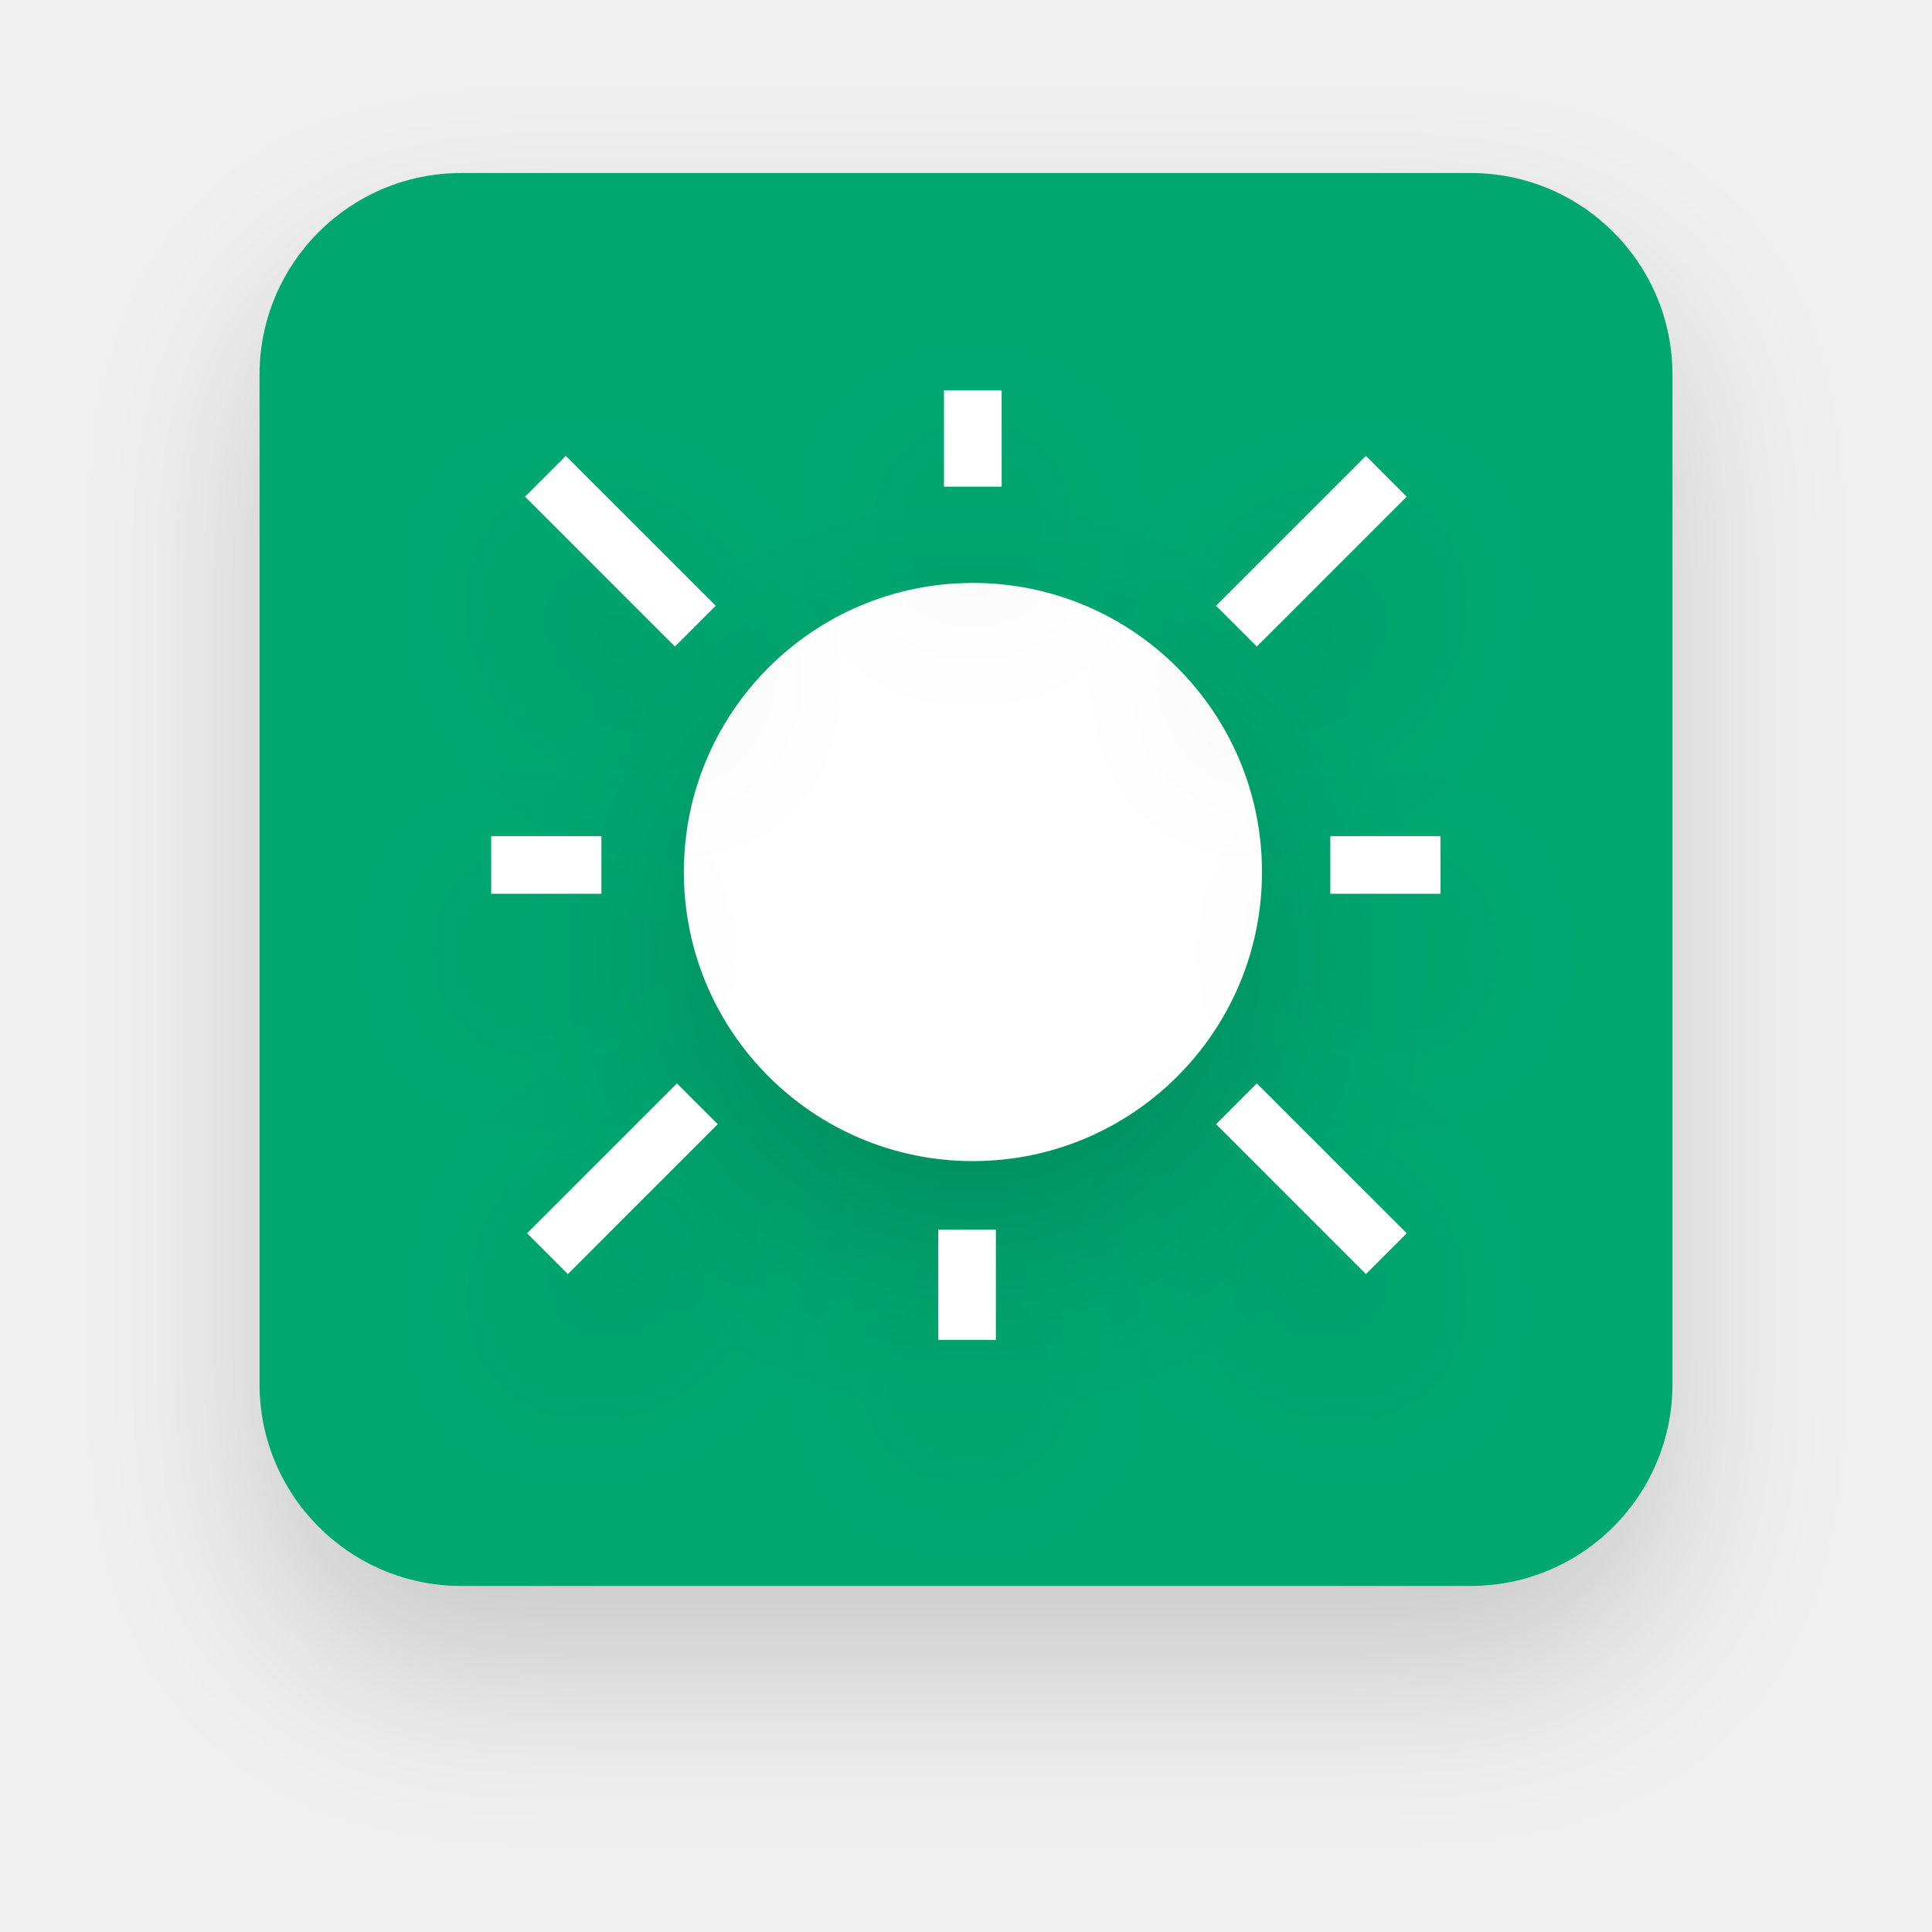
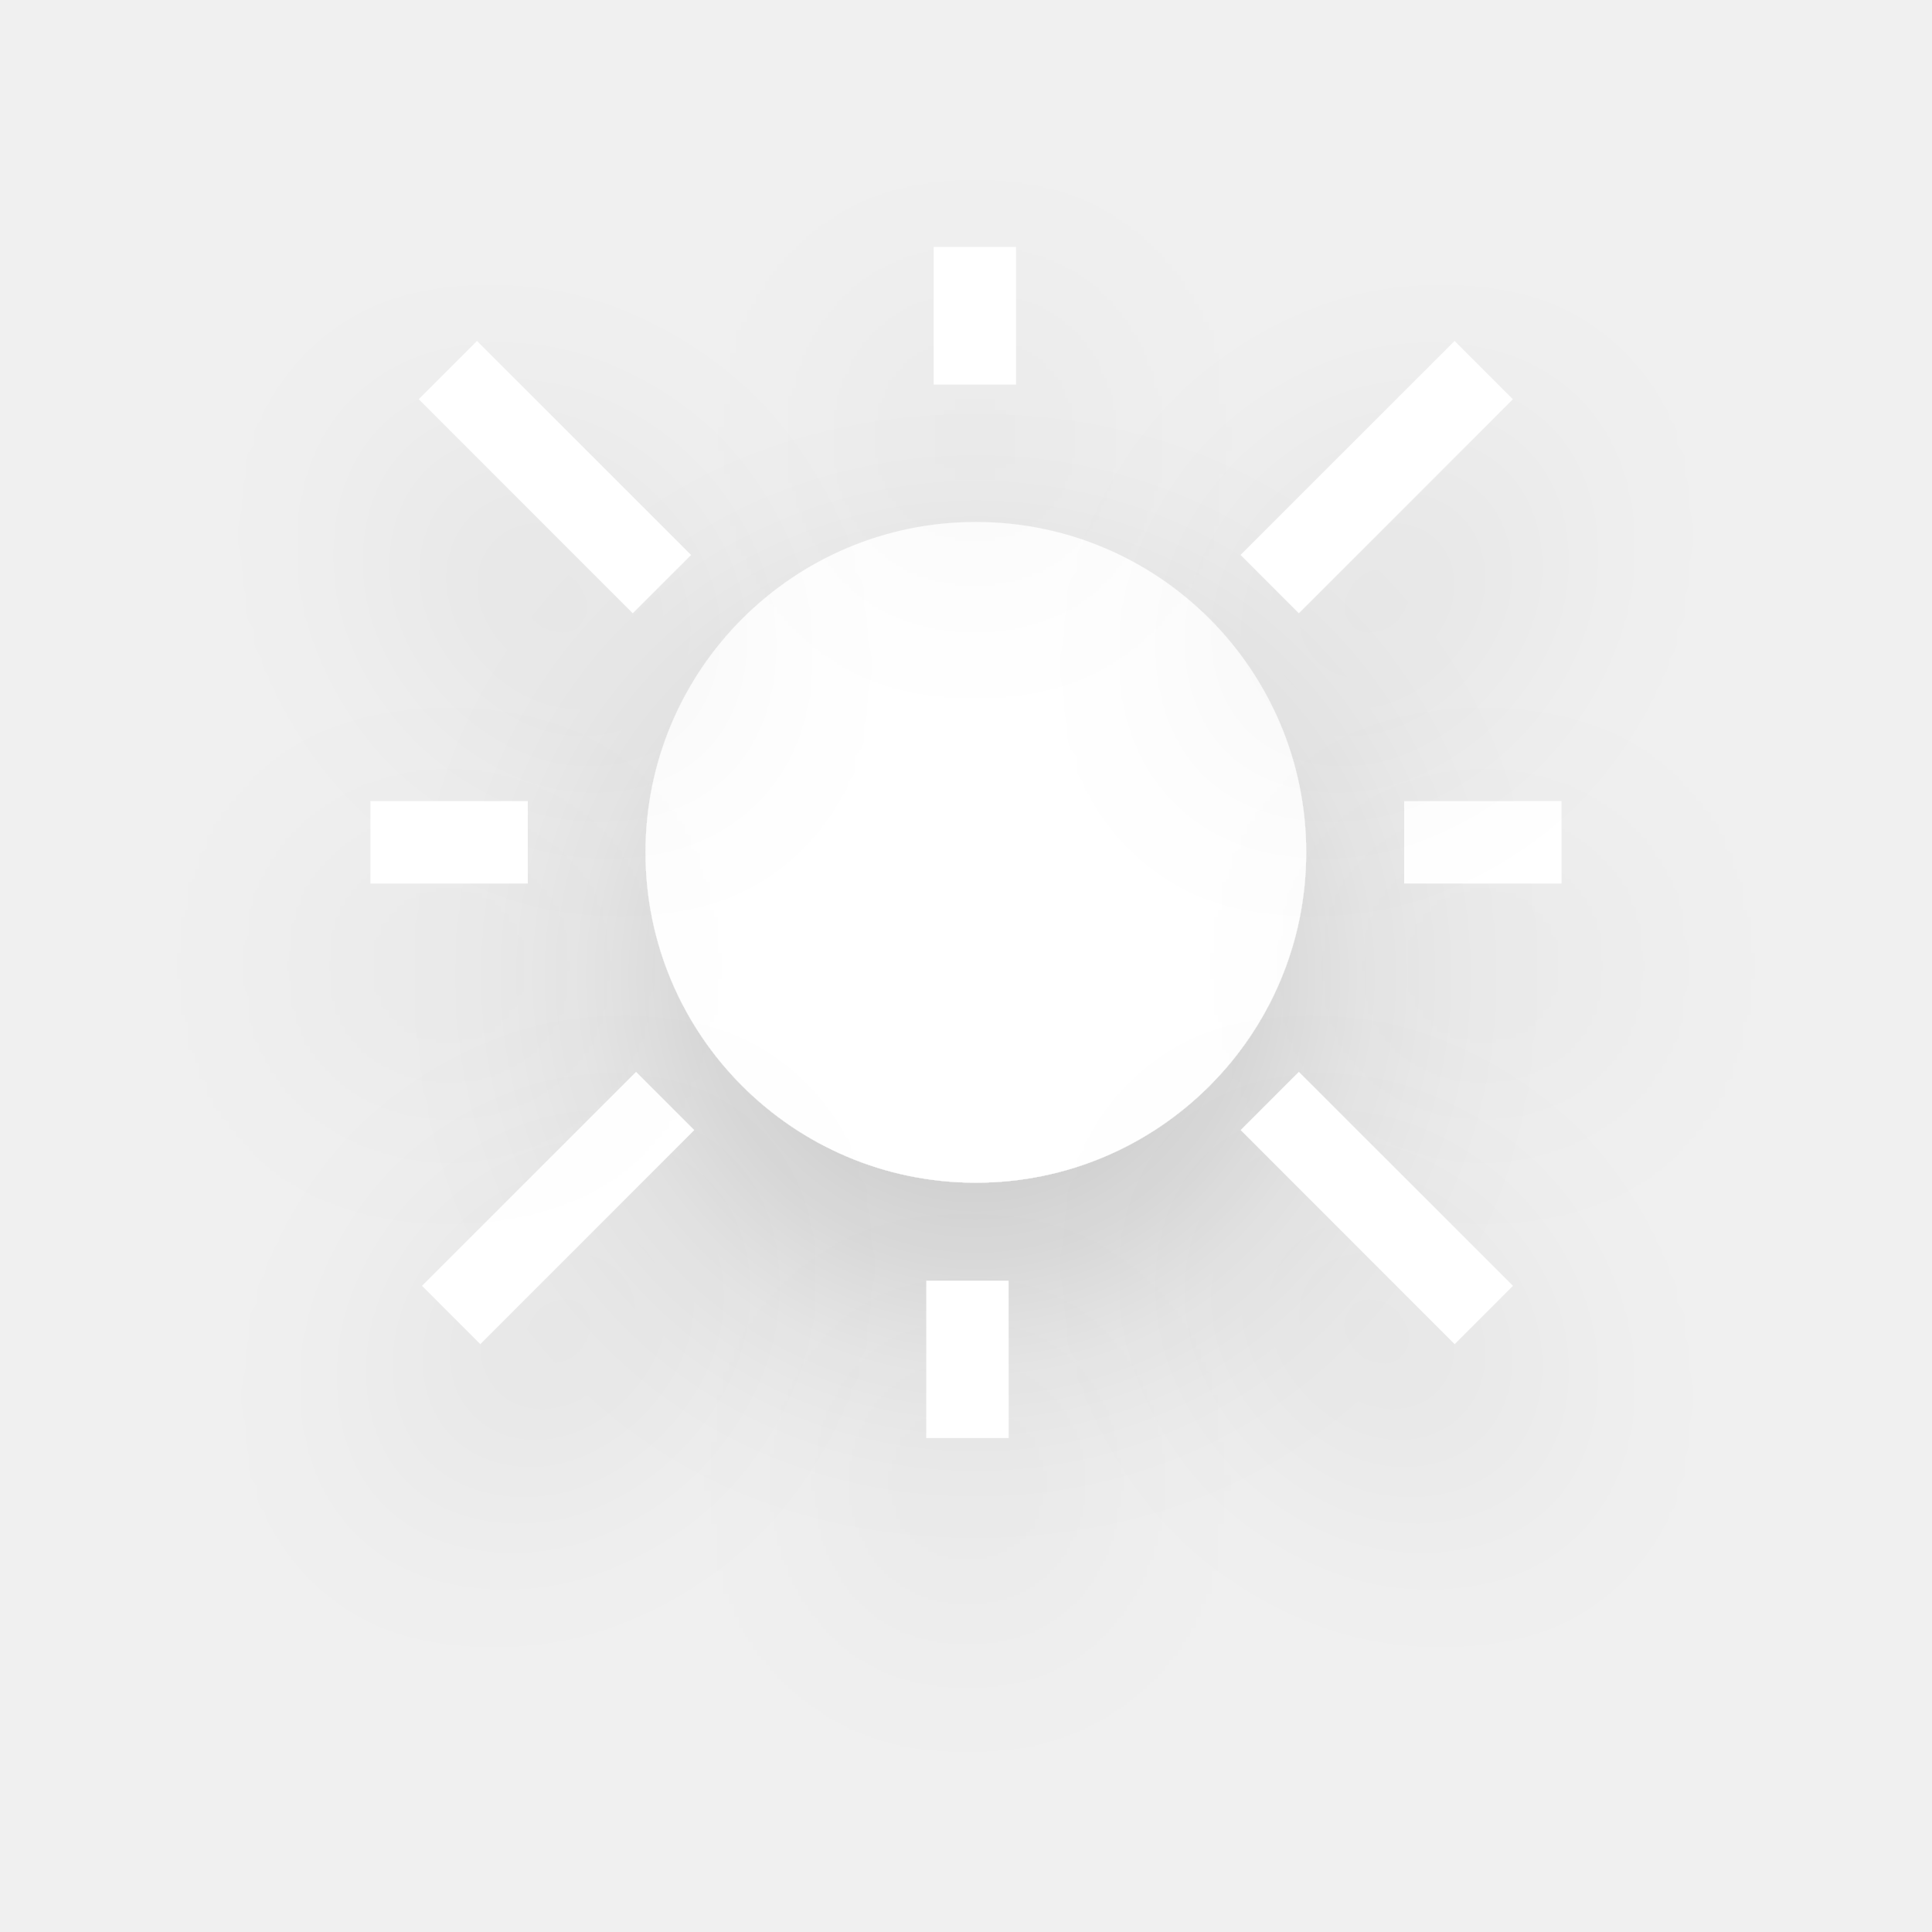
- <svg xmlns="http://www.w3.org/2000/svg" width="67" height="67" viewBox="0 0 67 67">
+ <svg xmlns="http://www.w3.org/2000/svg" width="46.929" height="46.929" viewBox="0 0 46.929 46.929">
  <defs>
-     <filter id="Rectangle_461" x="0" y="0" width="67" height="67" filterUnits="userSpaceOnUse">
+     <filter id="Ellipse_149" x="6.682" y="6.683" width="34.047" height="34.047" filterUnits="userSpaceOnUse">
      <feOffset dy="3" input="SourceAlpha" />
      <feGaussianBlur stdDeviation="3" result="blur" />
      <feFlood flood-opacity="0.161" />
      <feComposite operator="in" in2="blur" />
      <feComposite in="SourceGraphic" />
    </filter>
-     <filter id="Ellipse_149" x="14.718" y="14.219" width="38.047" height="38.047" filterUnits="userSpaceOnUse">
+     <filter id="Line_172" x="13.677" y="0" width="20" height="21.341" filterUnits="userSpaceOnUse">
      <feOffset dy="3" input="SourceAlpha" />
      <feGaussianBlur stdDeviation="3" result="blur-2" />
      <feFlood flood-opacity="0.161" />
      <feComposite operator="in" in2="blur-2" />
      <feComposite in="SourceGraphic" />
    </filter>
-     <filter id="Line_172" x="23.742" y="7.536" width="20" height="21.341" filterUnits="userSpaceOnUse">
+     <filter id="Line_173" x="25.107" y="13.465" width="21.822" height="20" filterUnits="userSpaceOnUse">
      <feOffset dy="3" input="SourceAlpha" />
      <feGaussianBlur stdDeviation="3" result="blur-3" />
      <feFlood flood-opacity="0.161" />
      <feComposite operator="in" in2="blur-3" />
      <feComposite in="SourceGraphic" />
    </filter>
-     <filter id="Line_173" x="37.142" y="23.001" width="21.822" height="20" filterUnits="userSpaceOnUse">
+     <filter id="Line_176" x="21.14" y="2.28" width="24.612" height="24.612" filterUnits="userSpaceOnUse">
      <feOffset dy="3" input="SourceAlpha" />
      <feGaussianBlur stdDeviation="3" result="blur-4" />
      <feFlood flood-opacity="0.161" />
      <feComposite operator="in" in2="blur-4" />
      <feComposite in="SourceGraphic" />
    </filter>
-     <filter id="Line_176" x="33.175" y="9.816" width="24.612" height="24.612" filterUnits="userSpaceOnUse">
+     <filter id="Line_178" x="1.178" y="2.28" width="24.612" height="24.612" filterUnits="userSpaceOnUse">
      <feOffset dy="3" input="SourceAlpha" />
      <feGaussianBlur stdDeviation="3" result="blur-5" />
      <feFlood flood-opacity="0.161" />
      <feComposite operator="in" in2="blur-5" />
      <feComposite in="SourceGraphic" />
    </filter>
-     <filter id="Line_178" x="9.213" y="9.816" width="24.612" height="24.612" filterUnits="userSpaceOnUse">
+     <filter id="Line_179" x="1.251" y="20.037" width="24.612" height="24.612" filterUnits="userSpaceOnUse">
      <feOffset dy="3" input="SourceAlpha" />
      <feGaussianBlur stdDeviation="3" result="blur-6" />
      <feFlood flood-opacity="0.161" />
      <feComposite operator="in" in2="blur-6" />
      <feComposite in="SourceGraphic" />
    </filter>
-     <filter id="Line_179" x="9.287" y="31.573" width="24.612" height="24.612" filterUnits="userSpaceOnUse">
+     <filter id="Line_177" x="21.14" y="20.037" width="24.612" height="24.612" filterUnits="userSpaceOnUse">
      <feOffset dy="3" input="SourceAlpha" />
      <feGaussianBlur stdDeviation="3" result="blur-7" />
      <feFlood flood-opacity="0.161" />
      <feComposite operator="in" in2="blur-7" />
      <feComposite in="SourceGraphic" />
    </filter>
-     <filter id="Line_177" x="33.175" y="31.573" width="24.612" height="24.612" filterUnits="userSpaceOnUse">
+     <filter id="Line_175" x="0" y="13.465" width="21.822" height="20" filterUnits="userSpaceOnUse">
      <feOffset dy="3" input="SourceAlpha" />
      <feGaussianBlur stdDeviation="3" result="blur-8" />
      <feFlood flood-opacity="0.161" />
      <feComposite operator="in" in2="blur-8" />
      <feComposite in="SourceGraphic" />
    </filter>
-     <filter id="Line_175" x="8.036" y="23.001" width="21.822" height="20" filterUnits="userSpaceOnUse">
+     <filter id="Line_174" x="13.497" y="25.107" width="20" height="21.822" filterUnits="userSpaceOnUse">
      <feOffset dy="3" input="SourceAlpha" />
      <feGaussianBlur stdDeviation="3" result="blur-9" />
      <feFlood flood-opacity="0.161" />
      <feComposite operator="in" in2="blur-9" />
      <feComposite in="SourceGraphic" />
    </filter>
-     <filter id="Line_174" x="23.537" y="36.643" width="20" height="21.822" filterUnits="userSpaceOnUse">
-       <feOffset dy="3" input="SourceAlpha" />
-       <feGaussianBlur stdDeviation="3" result="blur-10" />
-       <feFlood flood-opacity="0.161" />
-       <feComposite operator="in" in2="blur-10" />
-       <feComposite in="SourceGraphic" />
-     </filter>
  </defs>
-   <g id="Day_Icon" data-name="Day Icon" transform="translate(-184 -459)">
-     <g transform="matrix(1, 0, 0, 1, 184, 459)" filter="url(#Rectangle_461)">
-       <rect id="Rectangle_461-2" data-name="Rectangle 461" width="49" height="49" rx="7" transform="translate(9 6)" fill="#00a870" />
+   <g id="Day_Icon" data-name="Day Icon" transform="translate(9 6)">
+     <g transform="matrix(1, 0, 0, 1, -9, -6)" filter="url(#Ellipse_149)">
+       <circle id="Ellipse_149-2" data-name="Ellipse 149" cx="8.024" cy="8.024" r="8.024" transform="translate(15.68 12.68)" fill="#fff" />
    </g>
-     <g id="Group_334" data-name="Group 334" transform="translate(201.036 472.536)">
-       <g transform="matrix(1, 0, 0, 1, -17.04, -13.54)" filter="url(#Ellipse_149)">
-         <circle id="Ellipse_149-2" data-name="Ellipse 149" cx="10.024" cy="10.024" r="10.024" transform="translate(23.72 20.22)" fill="#fff" />
-       </g>
-       <g transform="matrix(1, 0, 0, 1, -17.04, -13.54)" filter="url(#Line_172)">
-         <line id="Line_172-2" data-name="Line 172" y1="3.341" transform="translate(33.74 13.54)" fill="none" stroke="#fff" stroke-width="2" />
-       </g>
-       <g transform="matrix(1, 0, 0, 1, -17.04, -13.54)" filter="url(#Line_173)">
-         <line id="Line_173-2" data-name="Line 173" y1="3.822" transform="translate(49.96 30) rotate(90)" fill="none" stroke="#fff" stroke-width="2" />
-       </g>
-       <g transform="matrix(1, 0, 0, 1, -17.04, -13.54)" filter="url(#Line_176)">
-         <line id="Line_176-2" data-name="Line 176" y1="7.35" transform="translate(48.08 16.52) rotate(45)" fill="none" stroke="#fff" stroke-width="2" />
-       </g>
-       <g transform="matrix(1, 0, 0, 1, -17.04, -13.54)" filter="url(#Line_178)">
-         <line id="Line_178-2" data-name="Line 178" y1="7.35" transform="translate(18.92 16.52) rotate(-45)" fill="none" stroke="#fff" stroke-width="2" />
-       </g>
-       <g transform="matrix(1, 0, 0, 1, -17.04, -13.54)" filter="url(#Line_179)">
-         <line id="Line_179-2" data-name="Line 179" y1="7.35" transform="translate(18.99 43.48) rotate(-135)" fill="none" stroke="#fff" stroke-width="2" />
-       </g>
-       <g transform="matrix(1, 0, 0, 1, -17.04, -13.54)" filter="url(#Line_177)">
-         <line id="Line_177-2" data-name="Line 177" y1="7.35" transform="translate(48.08 43.48) rotate(135)" fill="none" stroke="#fff" stroke-width="2" />
-       </g>
-       <g transform="matrix(1, 0, 0, 1, -17.04, -13.54)" filter="url(#Line_175)">
-         <line id="Line_175-2" data-name="Line 175" y1="3.822" transform="translate(20.86 30) rotate(90)" fill="none" stroke="#fff" stroke-width="2" />
-       </g>
-       <g transform="matrix(1, 0, 0, 1, -17.04, -13.54)" filter="url(#Line_174)">
-         <line id="Line_174-2" data-name="Line 174" y1="3.822" transform="translate(33.54 46.47) rotate(180)" fill="none" stroke="#fff" stroke-width="2" />
-       </g>
+     <g transform="matrix(1, 0, 0, 1, -9, -6)" filter="url(#Line_172)">
+       <line id="Line_172-2" data-name="Line 172" y1="3.341" transform="translate(23.68 6)" fill="none" stroke="#fff" stroke-width="2" />
+     </g>
+     <g transform="matrix(1, 0, 0, 1, -9, -6)" filter="url(#Line_173)">
+       <line id="Line_173-2" data-name="Line 173" y1="3.822" transform="translate(37.93 20.46) rotate(90)" fill="none" stroke="#fff" stroke-width="2" />
+     </g>
+     <g transform="matrix(1, 0, 0, 1, -9, -6)" filter="url(#Line_176)">
+       <line id="Line_176-2" data-name="Line 176" y1="7.35" transform="translate(36.04 8.99) rotate(45)" fill="none" stroke="#fff" stroke-width="2" />
+     </g>
+     <g transform="matrix(1, 0, 0, 1, -9, -6)" filter="url(#Line_178)">
+       <line id="Line_178-2" data-name="Line 178" y1="7.35" transform="translate(10.88 8.99) rotate(-45)" fill="none" stroke="#fff" stroke-width="2" />
+     </g>
+     <g transform="matrix(1, 0, 0, 1, -9, -6)" filter="url(#Line_179)">
+       <line id="Line_179-2" data-name="Line 179" y1="7.35" transform="translate(10.96 31.94) rotate(-135)" fill="none" stroke="#fff" stroke-width="2" />
+     </g>
+     <g transform="matrix(1, 0, 0, 1, -9, -6)" filter="url(#Line_177)">
+       <line id="Line_177-2" data-name="Line 177" y1="7.35" transform="translate(36.04 31.94) rotate(135)" fill="none" stroke="#fff" stroke-width="2" />
+     </g>
+     <g transform="matrix(1, 0, 0, 1, -9, -6)" filter="url(#Line_175)">
+       <line id="Line_175-2" data-name="Line 175" y1="3.822" transform="translate(12.82 20.46) rotate(90)" fill="none" stroke="#fff" stroke-width="2" />
+     </g>
+     <g transform="matrix(1, 0, 0, 1, -9, -6)" filter="url(#Line_174)">
+       <line id="Line_174-2" data-name="Line 174" y1="3.822" transform="translate(23.5 34.93) rotate(180)" fill="none" stroke="#fff" stroke-width="2" />
    </g>
  </g>
</svg>
